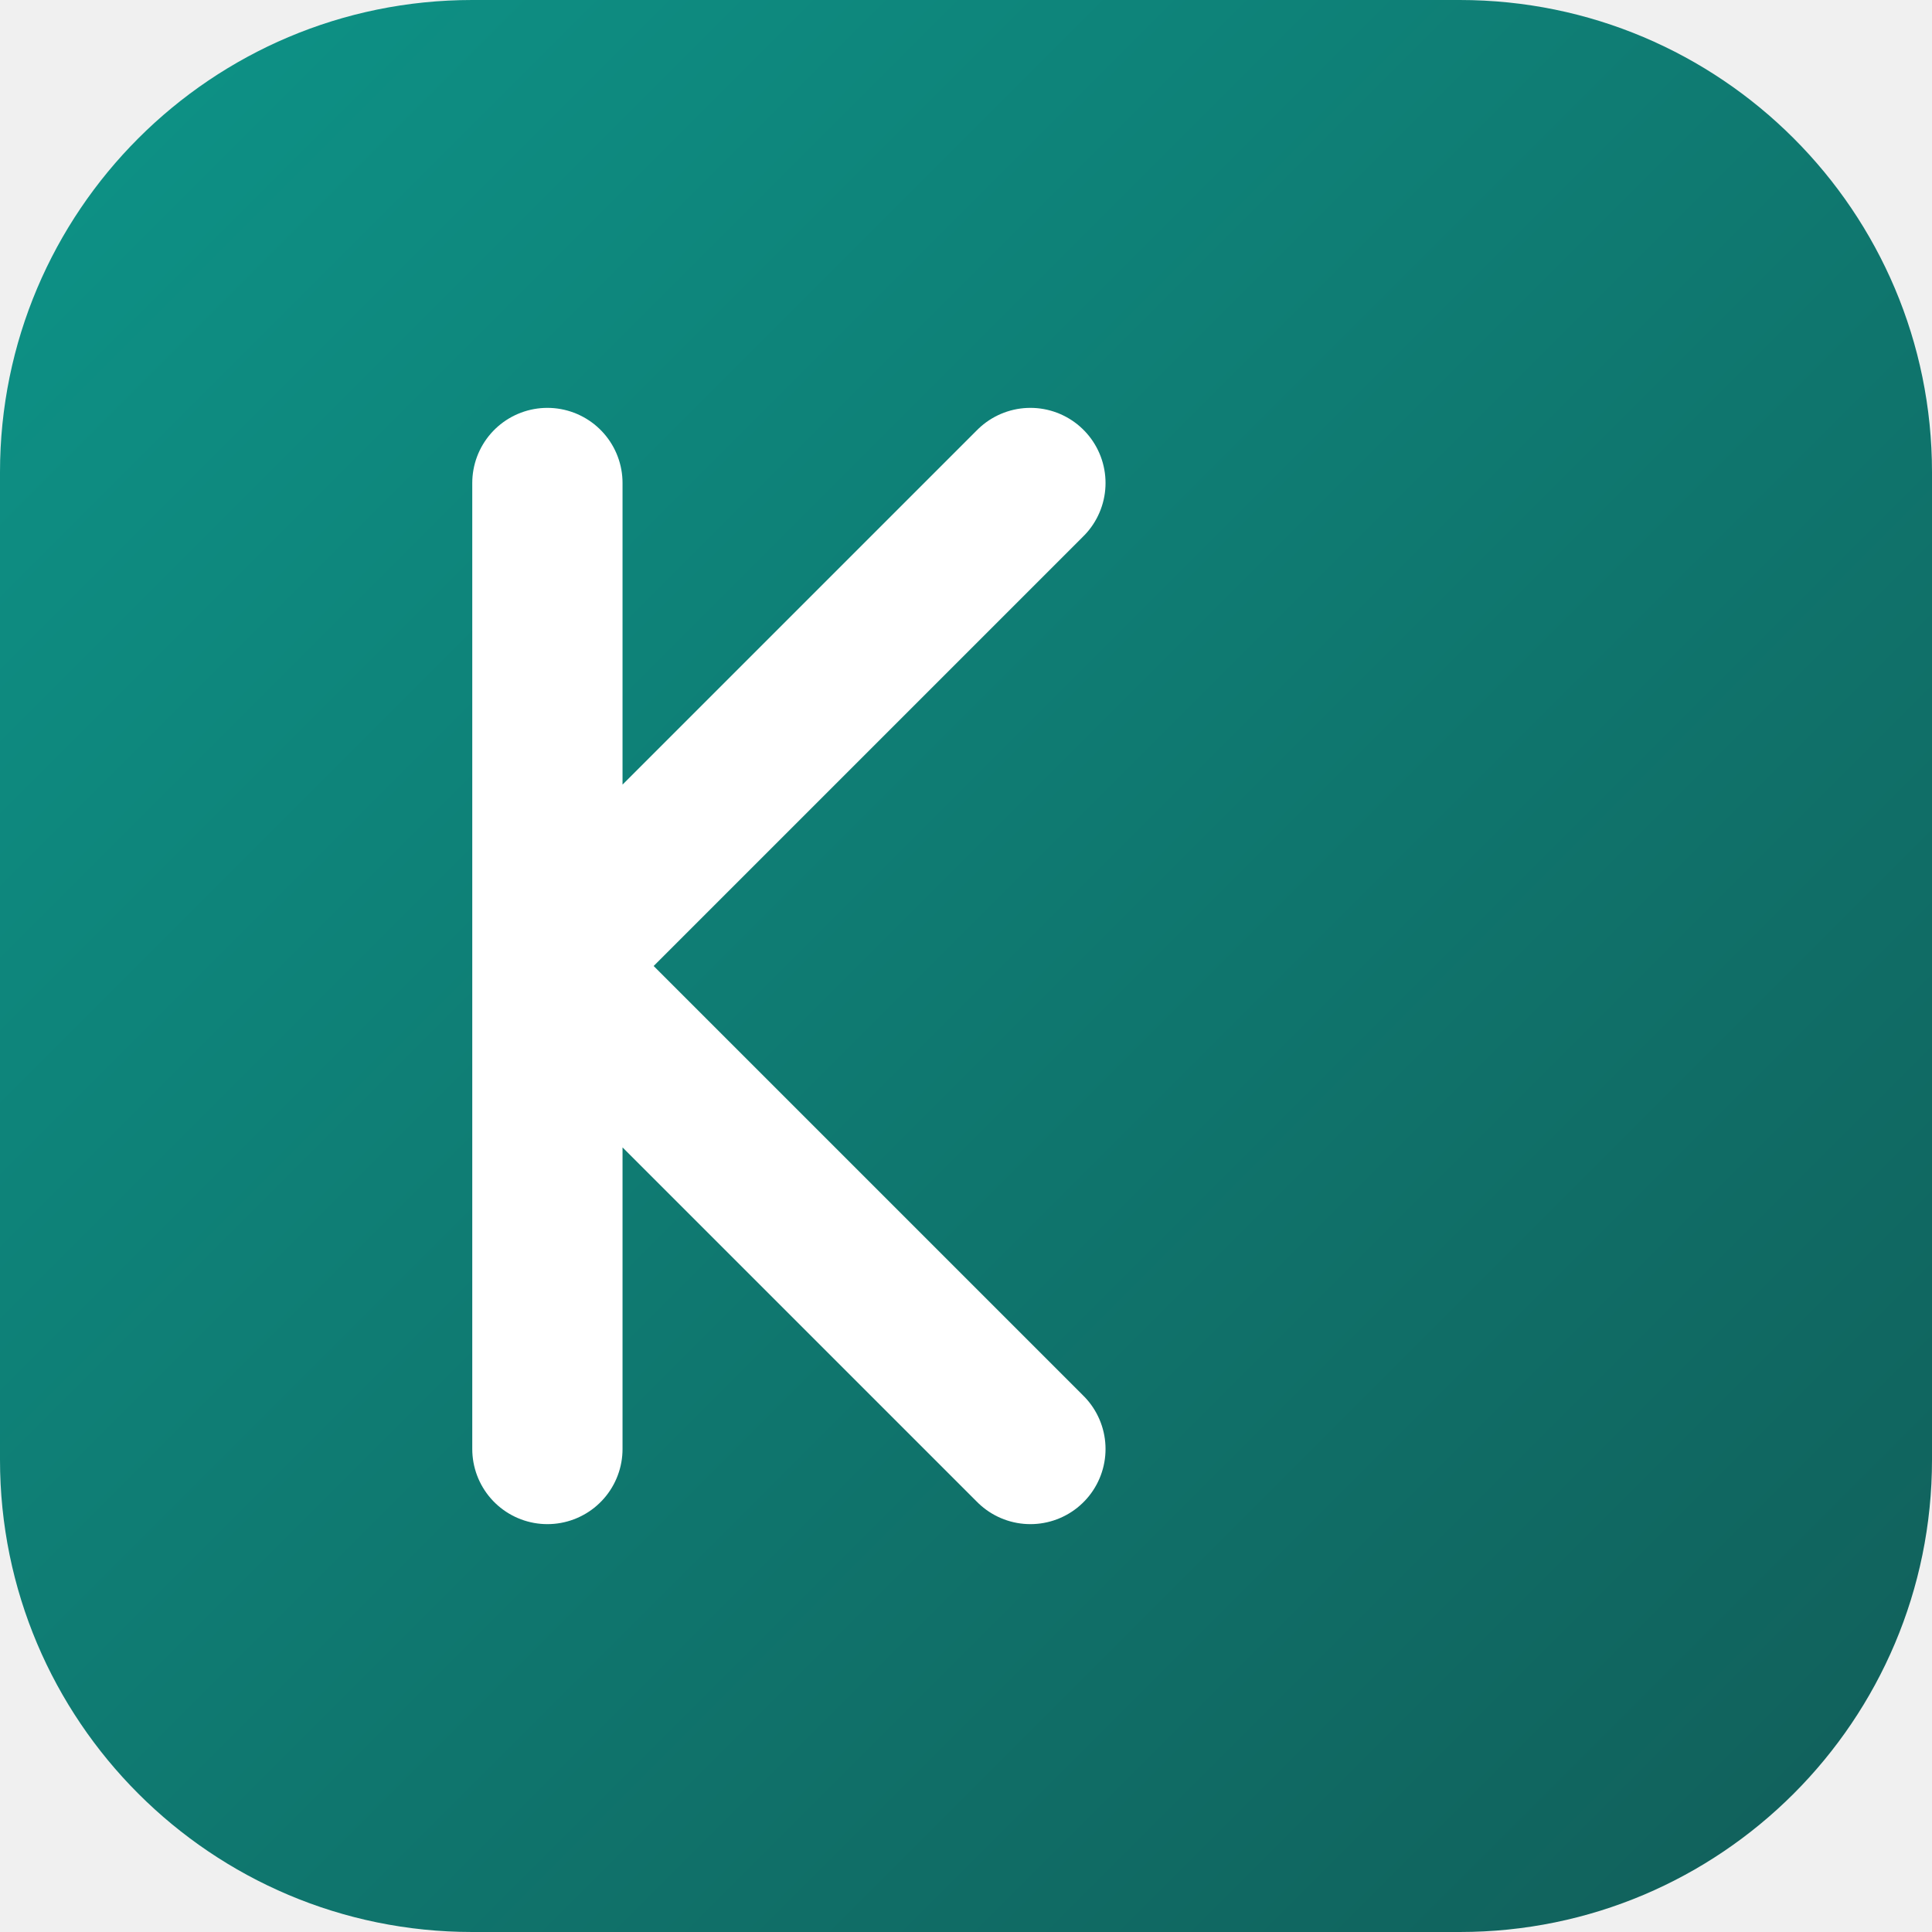
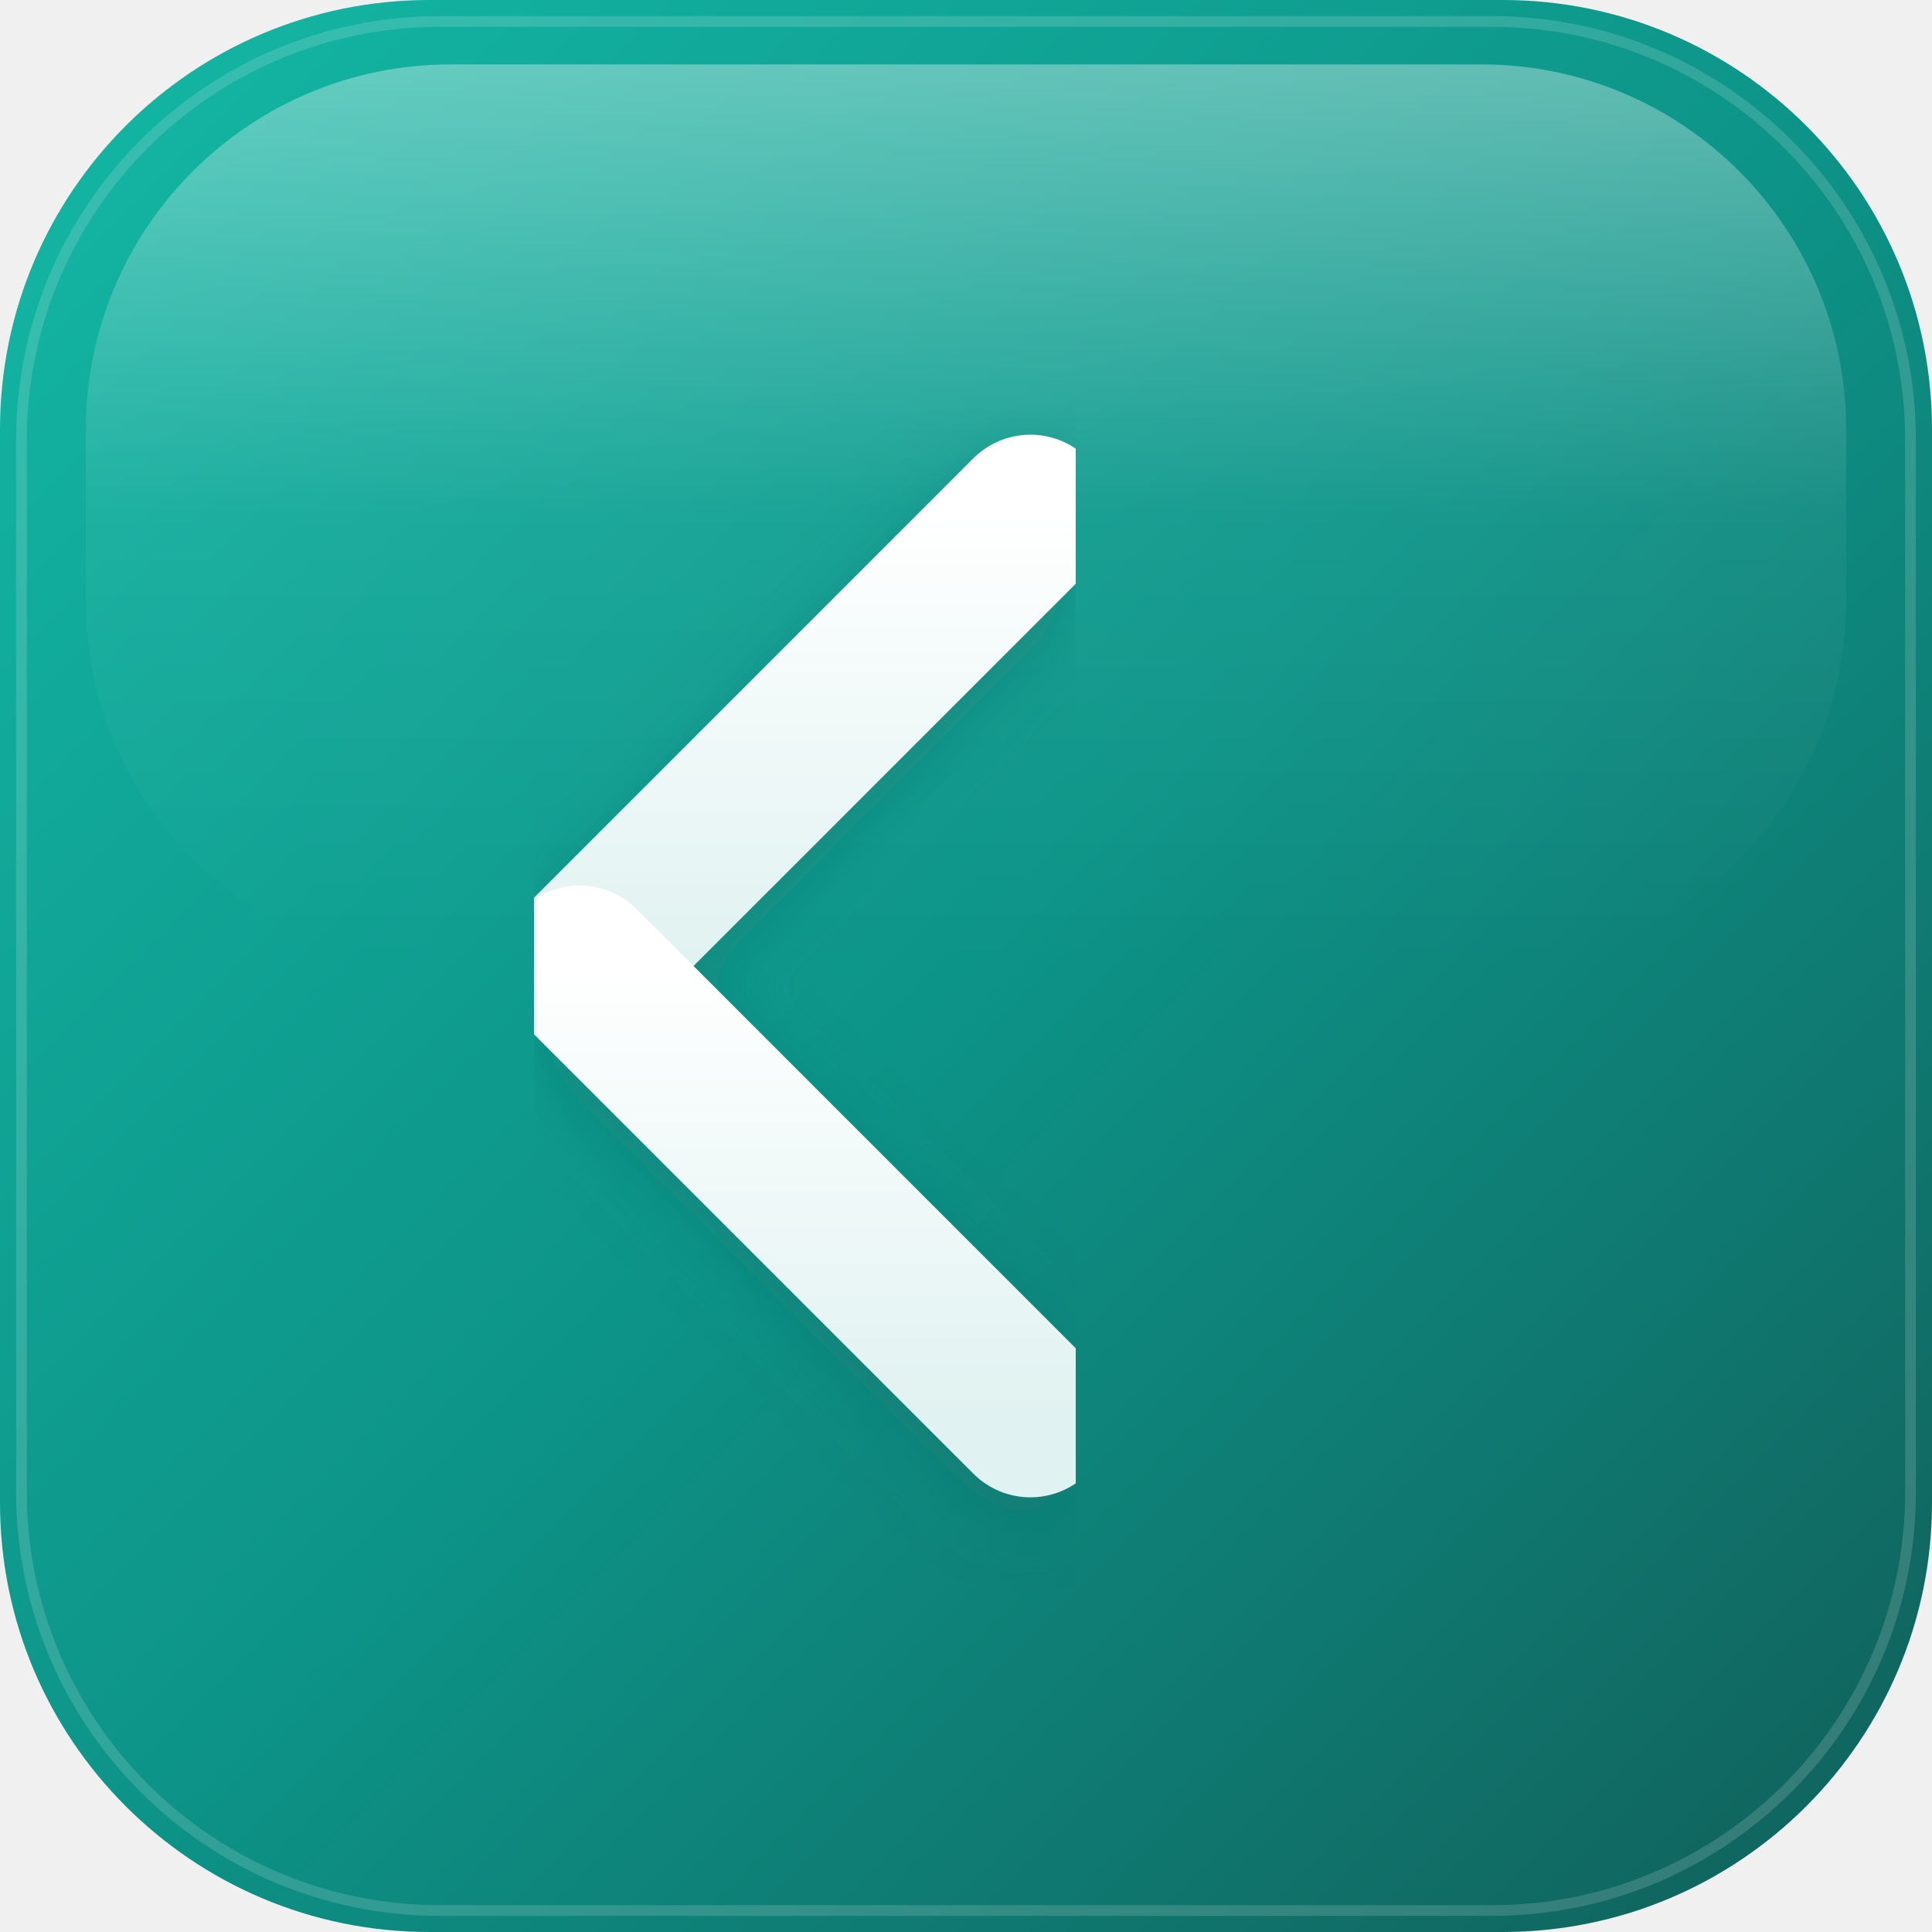
<svg xmlns="http://www.w3.org/2000/svg" viewBox="0 0 180 180">
  <defs>
-     <linearGradient id="g" x1="0" y1="0" x2="1" y2="1">
-       <stop offset="0%" stop-color="#0D9488" />
+     <linearGradient id="bg" x1="0" y1="0" x2="1" y2="1">
+       <stop offset="0%" stop-color="#14B8A6" />
+       <stop offset="50%" stop-color="#0D9488" />
      <stop offset="100%" stop-color="#115E59" />
    </linearGradient>
+     <linearGradient id="gloss" x1="0.5" y1="0" x2="0.5" y2="1">
+       <stop offset="0%" stop-color="white" stop-opacity="0.35" />
+       <stop offset="50%" stop-color="white" stop-opacity="0.05" />
+       <stop offset="100%" stop-color="white" stop-opacity="0" />
+     </linearGradient>
+     <filter id="shadow" x="-10%" y="-10%" width="120%" height="130%">
+       <feDropShadow dx="0" dy="2" stdDeviation="3" flood-color="#0F766E" flood-opacity="0.5" />
+     </filter>
+     <linearGradient id="k-stroke" x1="0" y1="0" x2="0" y2="1">
+       <stop offset="0%" stop-color="white" />
+       <stop offset="100%" stop-color="#E0F2F1" />
+     </linearGradient>
  </defs>
-   <rect width="180" height="180" rx="44" fill="url(#g)" />
-   <path d="M51 45v90M51 90l45-45M51 90l45 45" stroke="white" stroke-width="14" stroke-linecap="round" stroke-linejoin="round" fill="none" />
+   <rect width="180" height="180" rx="40" fill="url(#bg)" />
+   <rect x="2" y="2" width="176" height="176" rx="39" fill="none" stroke="white" stroke-opacity="0.15" stroke-width="1" />
+   <rect x="8" y="6" width="164" height="84" rx="34" fill="url(#gloss)" />
+   <g filter="url(#shadow)">
+     <path d="M54 45v90" stroke="url(#k-stroke)" stroke-width="15" stroke-linecap="round" />
+     <path d="M54 90l42-42" stroke="url(#k-stroke)" stroke-width="15" stroke-linecap="round" stroke-linejoin="round" />
+     <path d="M54 90l42 42" stroke="url(#k-stroke)" stroke-width="15" stroke-linecap="round" stroke-linejoin="round" />
+   </g>
</svg>
